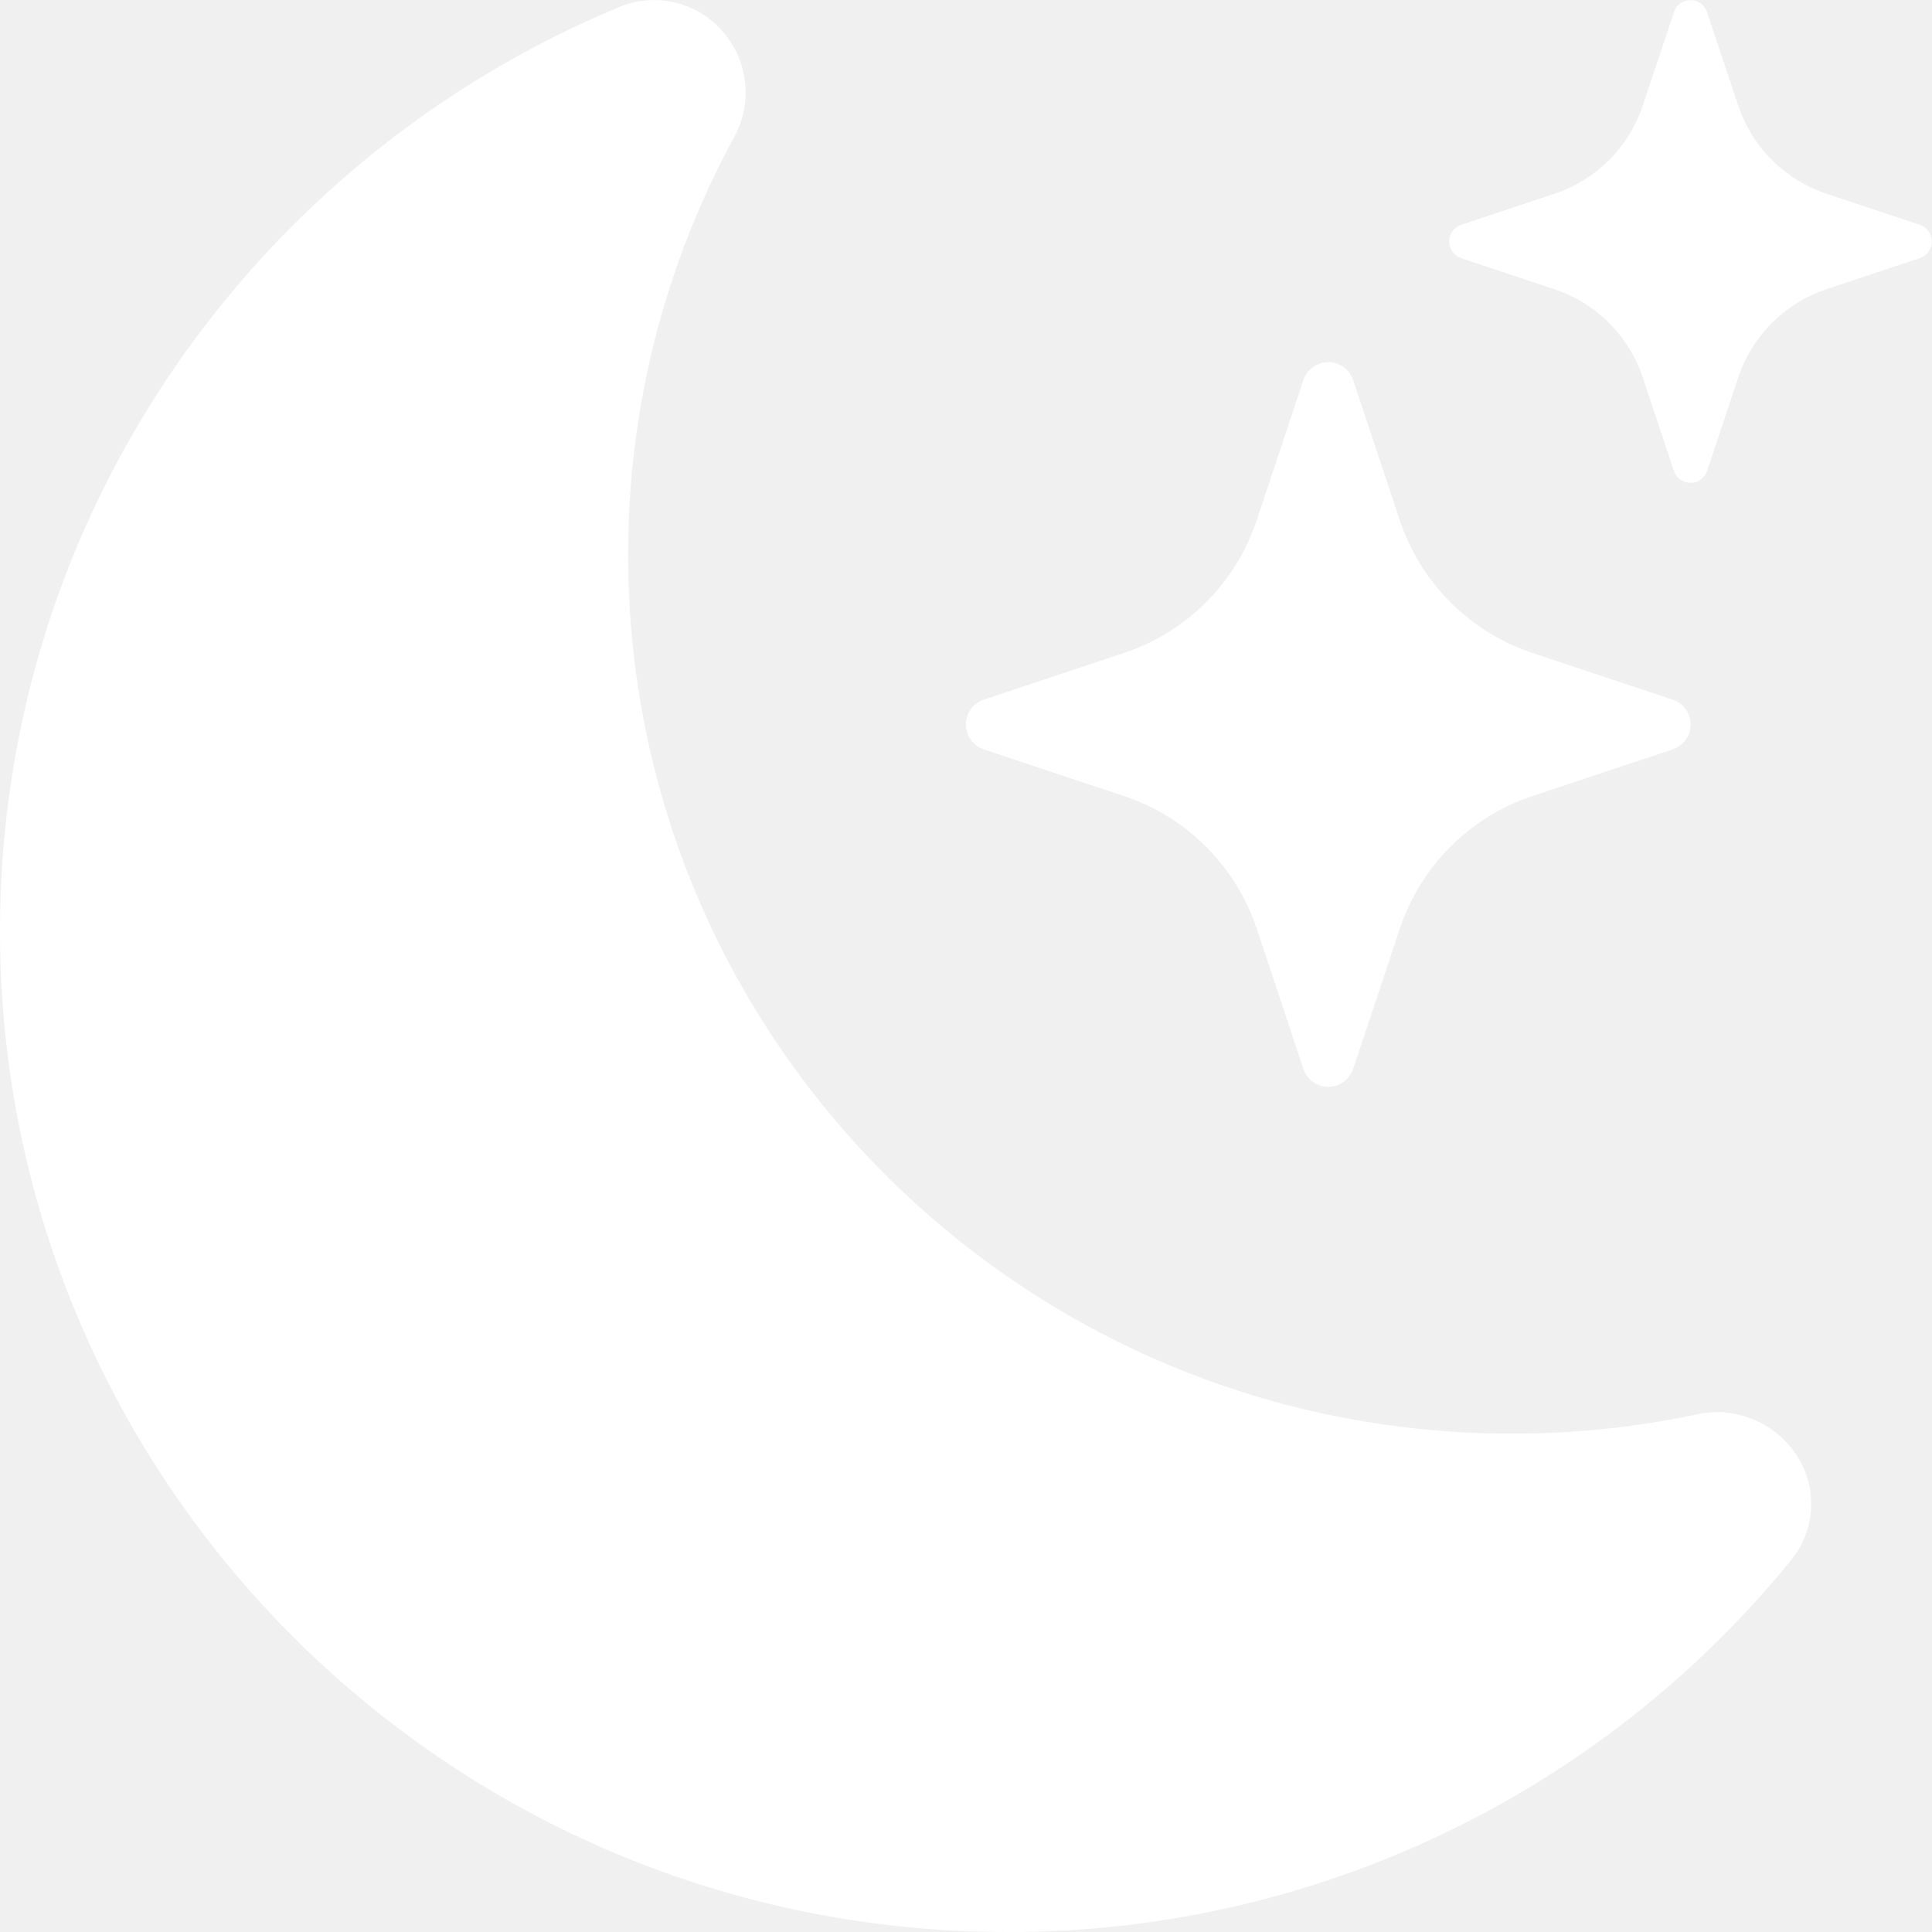
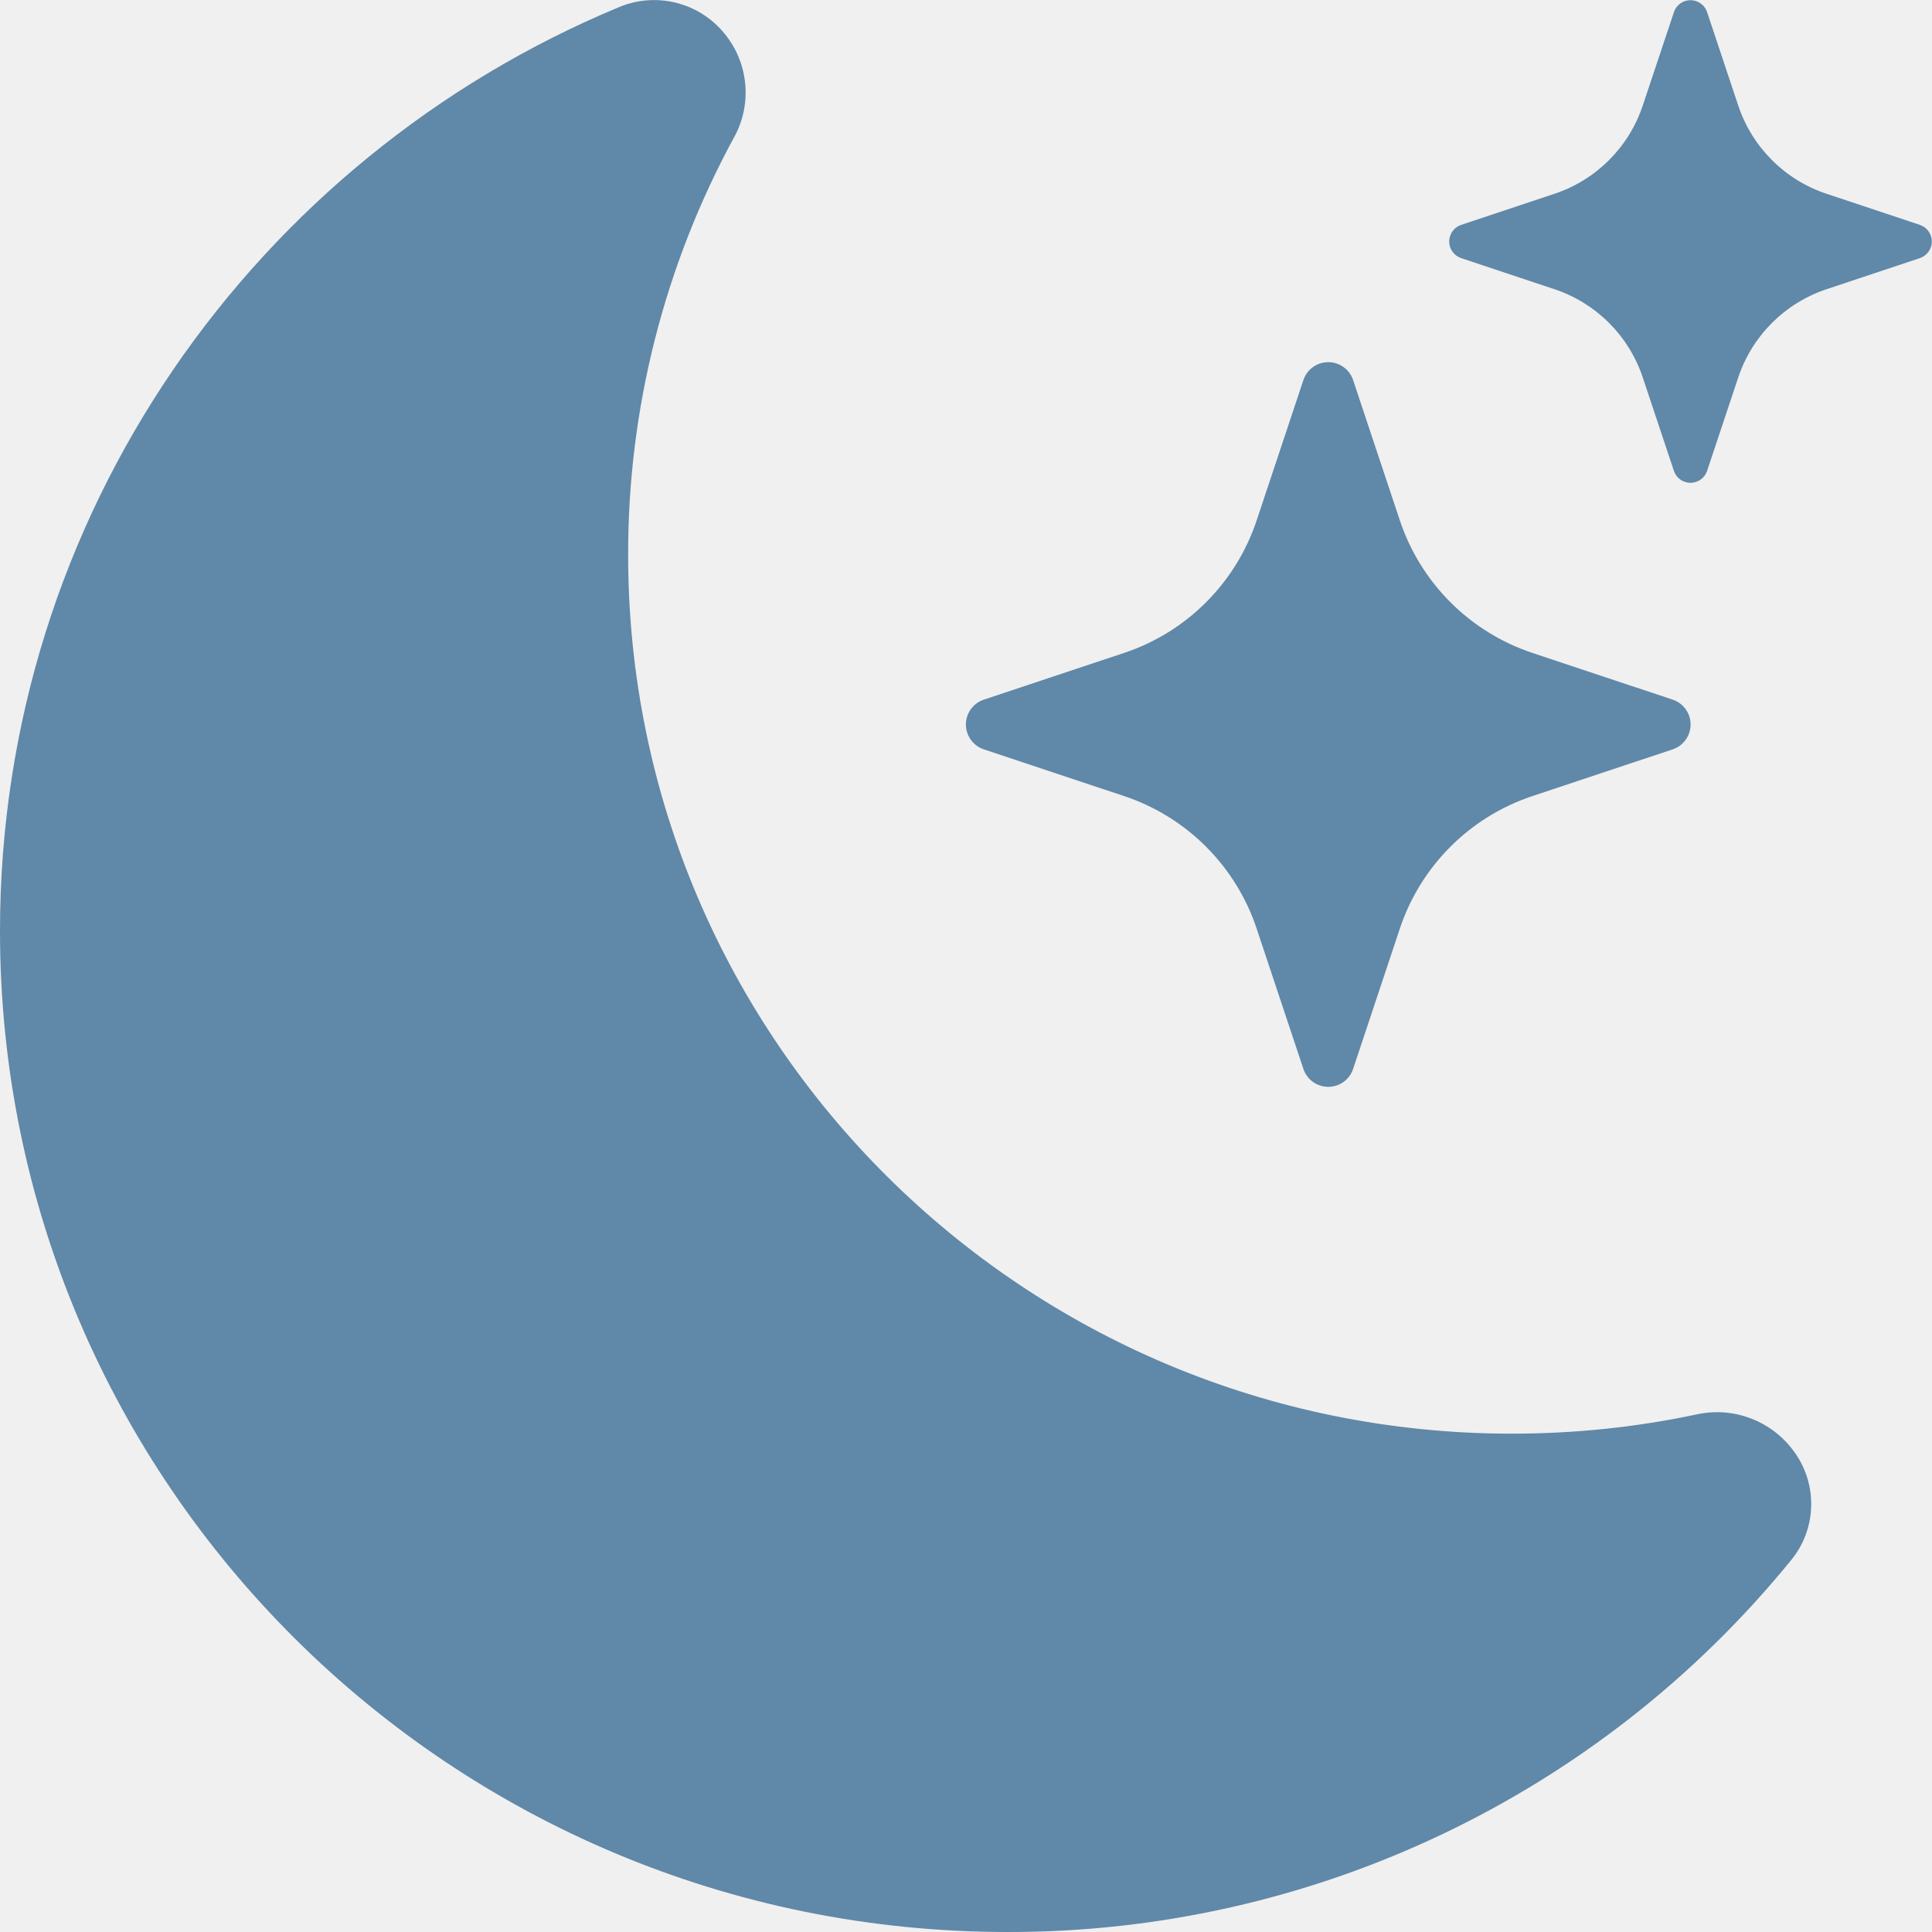
- <svg xmlns="http://www.w3.org/2000/svg" width="31" height="31" fill="#fff" className="bi bi-moon-stars-fill" viewBox="0 0 16 16" id="IconChangeColor">
+ <svg xmlns="http://www.w3.org/2000/svg" width="31" height="31" fill="#6088A8" className="bi bi-moon-stars-fill" viewBox="0 0 16 16" id="IconChangeColor">
  <path d="M6 .278a.768.768 0 0 1 .08.858 7.208 7.208 0 0 0-.878 3.46c0 4.021 3.278 7.277 7.318 7.277.527 0 1.04-.055 1.533-.16a.787.787 0 0 1 .81.316.733.733 0 0 1-.031.893A8.349 8.349 0 0 1 8.344 16C3.734 16 0 12.286 0 7.71 0 4.266 2.114 1.312 5.124.06A.752.752 0 0 1 6 .278z" id="mainIconPathAttribute" />
  <path d="M10.794 3.148a.217.217 0 0 1 .412 0l.387 1.162c.173.518.579.924 1.097 1.097l1.162.387a.217.217 0 0 1 0 .412l-1.162.387a1.734 1.734 0 0 0-1.097 1.097l-.387 1.162a.217.217 0 0 1-.412 0l-.387-1.162A1.734 1.734 0 0 0 9.31 6.593l-1.162-.387a.217.217 0 0 1 0-.412l1.162-.387a1.734 1.734 0 0 0 1.097-1.097l.387-1.162zM13.863.099a.145.145 0 0 1 .274 0l.258.774c.115.346.386.617.732.732l.774.258a.145.145 0 0 1 0 .274l-.774.258a1.156 1.156 0 0 0-.732.732l-.258.774a.145.145 0 0 1-.274 0l-.258-.774a1.156 1.156 0 0 0-.732-.732l-.774-.258a.145.145 0 0 1 0-.274l.774-.258c.346-.115.617-.386.732-.732L13.863.1z" id="mainIconPathAttribute" />
</svg>
